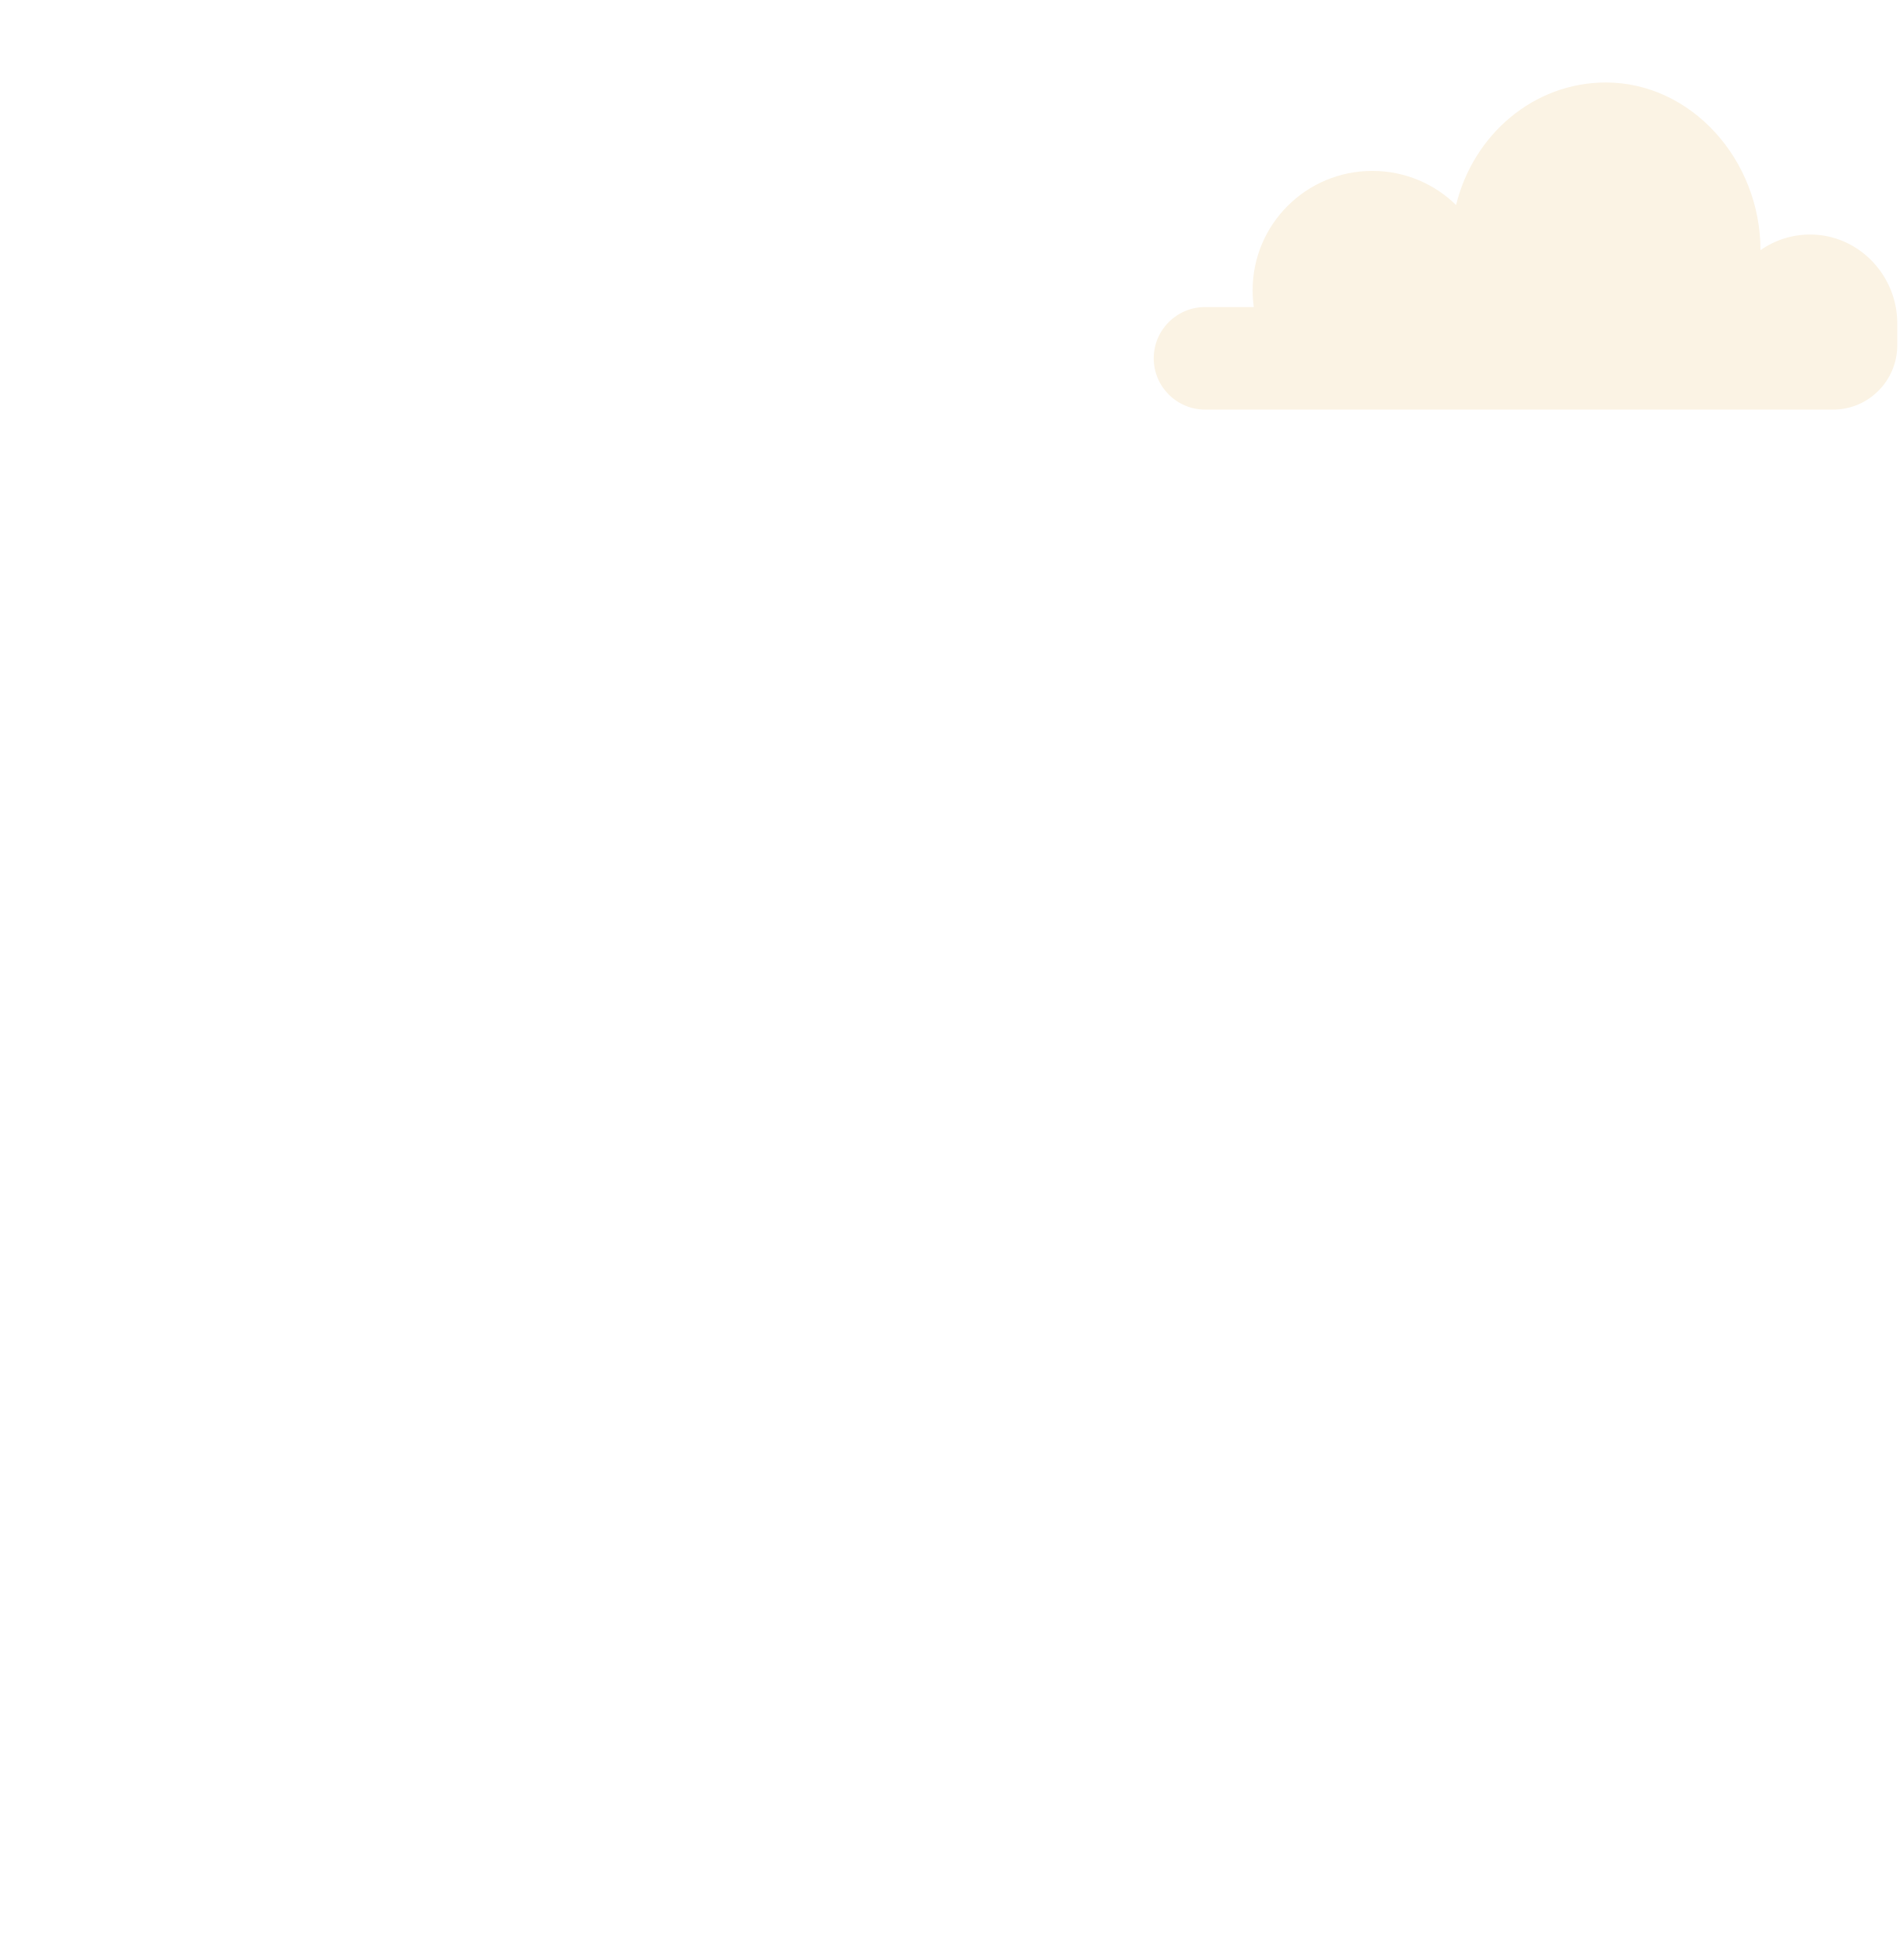
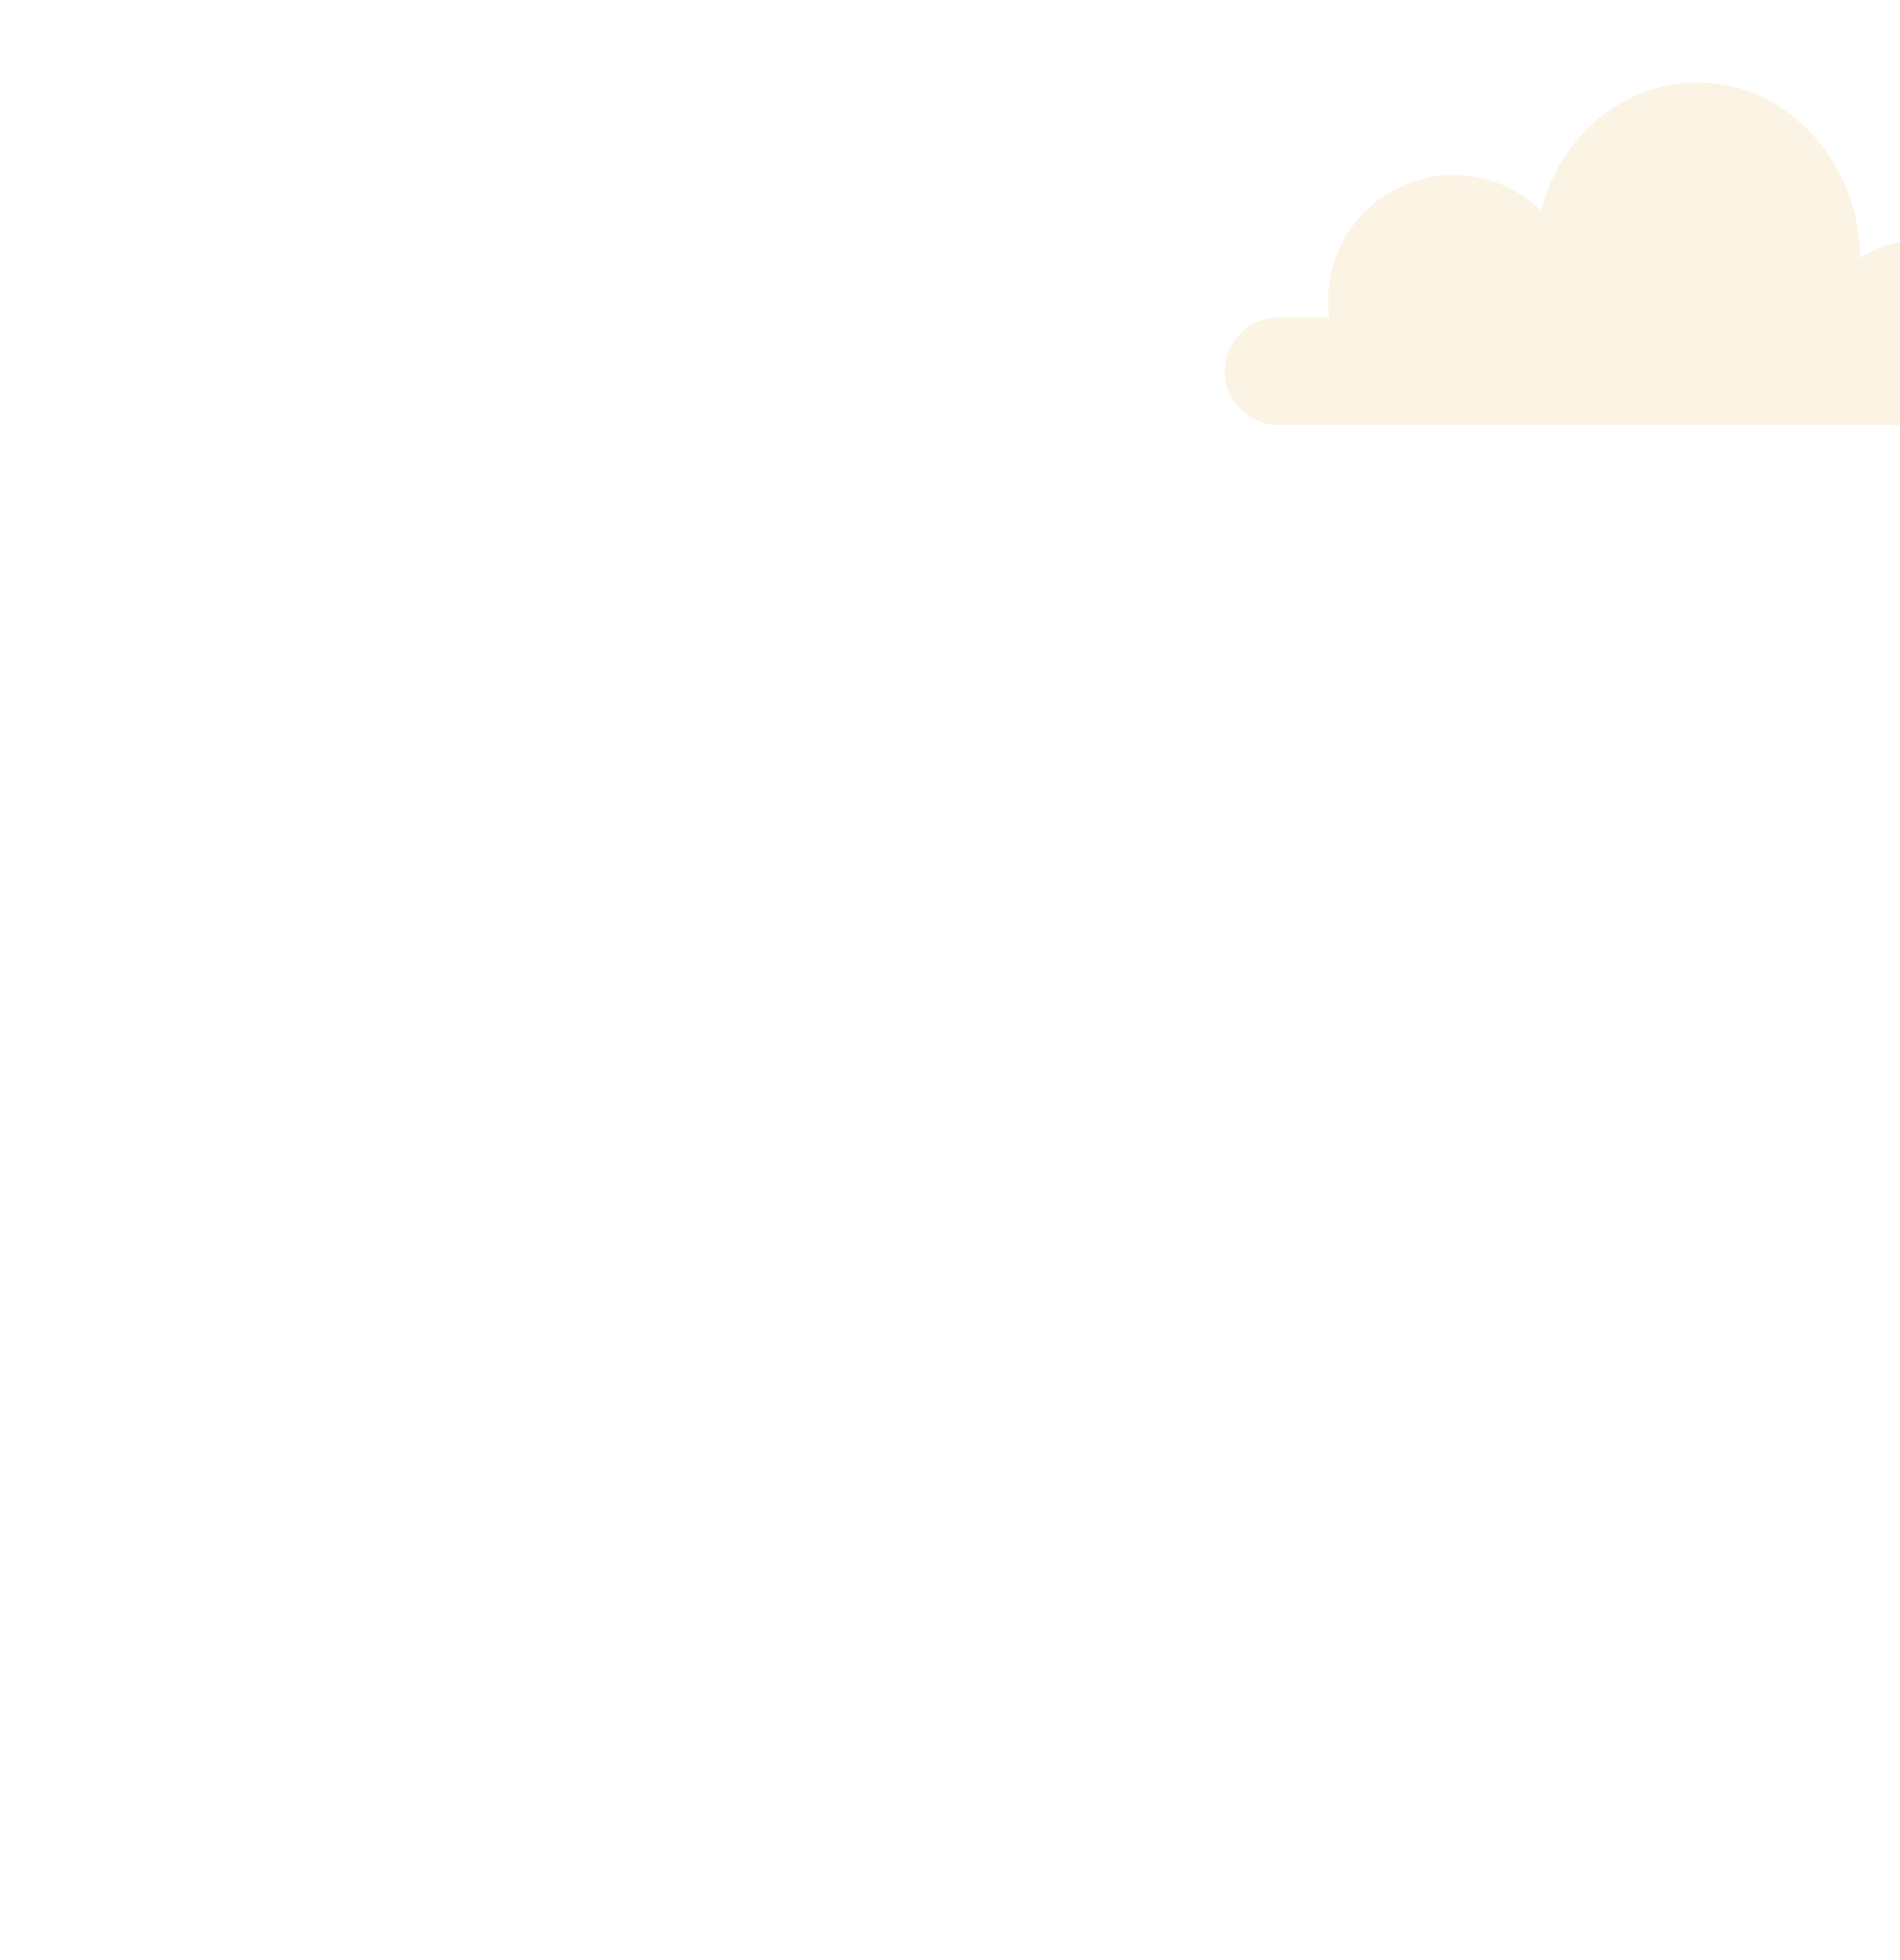
- <svg xmlns="http://www.w3.org/2000/svg" width="535" height="552" viewBox="-61.5 0 535 552" fill="none">
-   <g transform="translate(263.5 23.231) scale(0.955)">
+ <svg xmlns="http://www.w3.org/2000/svg" width="535" height="552" viewBox="-61.5 0 535 552" fill="none" overflow="visible">
+   <g transform="translate(283.5 23.231)">
    <path d="M29.169 61.271C29.169 41.832 44.974 26.073 64.473 26.073C74.088 26.073 82.817 29.911 89.184 36.136C94.26 15.352 112.112 0 133.359 0C158.555 0 178.971 22.816 178.971 49.455C183.125 46.542 188.181 44.834 193.638 44.834C207.821 44.834 219.319 56.771 219.319 71.029V77.452C219.319 87.955 210.853 96.469 200.399 96.469H107.222H63.236H15.167C6.792 96.469 0 89.698 0 81.345C0 72.993 6.792 66.222 15.167 66.222H29.515C29.287 64.604 29.169 62.951 29.169 61.271Z" fill="#FBF3E4" />
  </g>
</svg>
